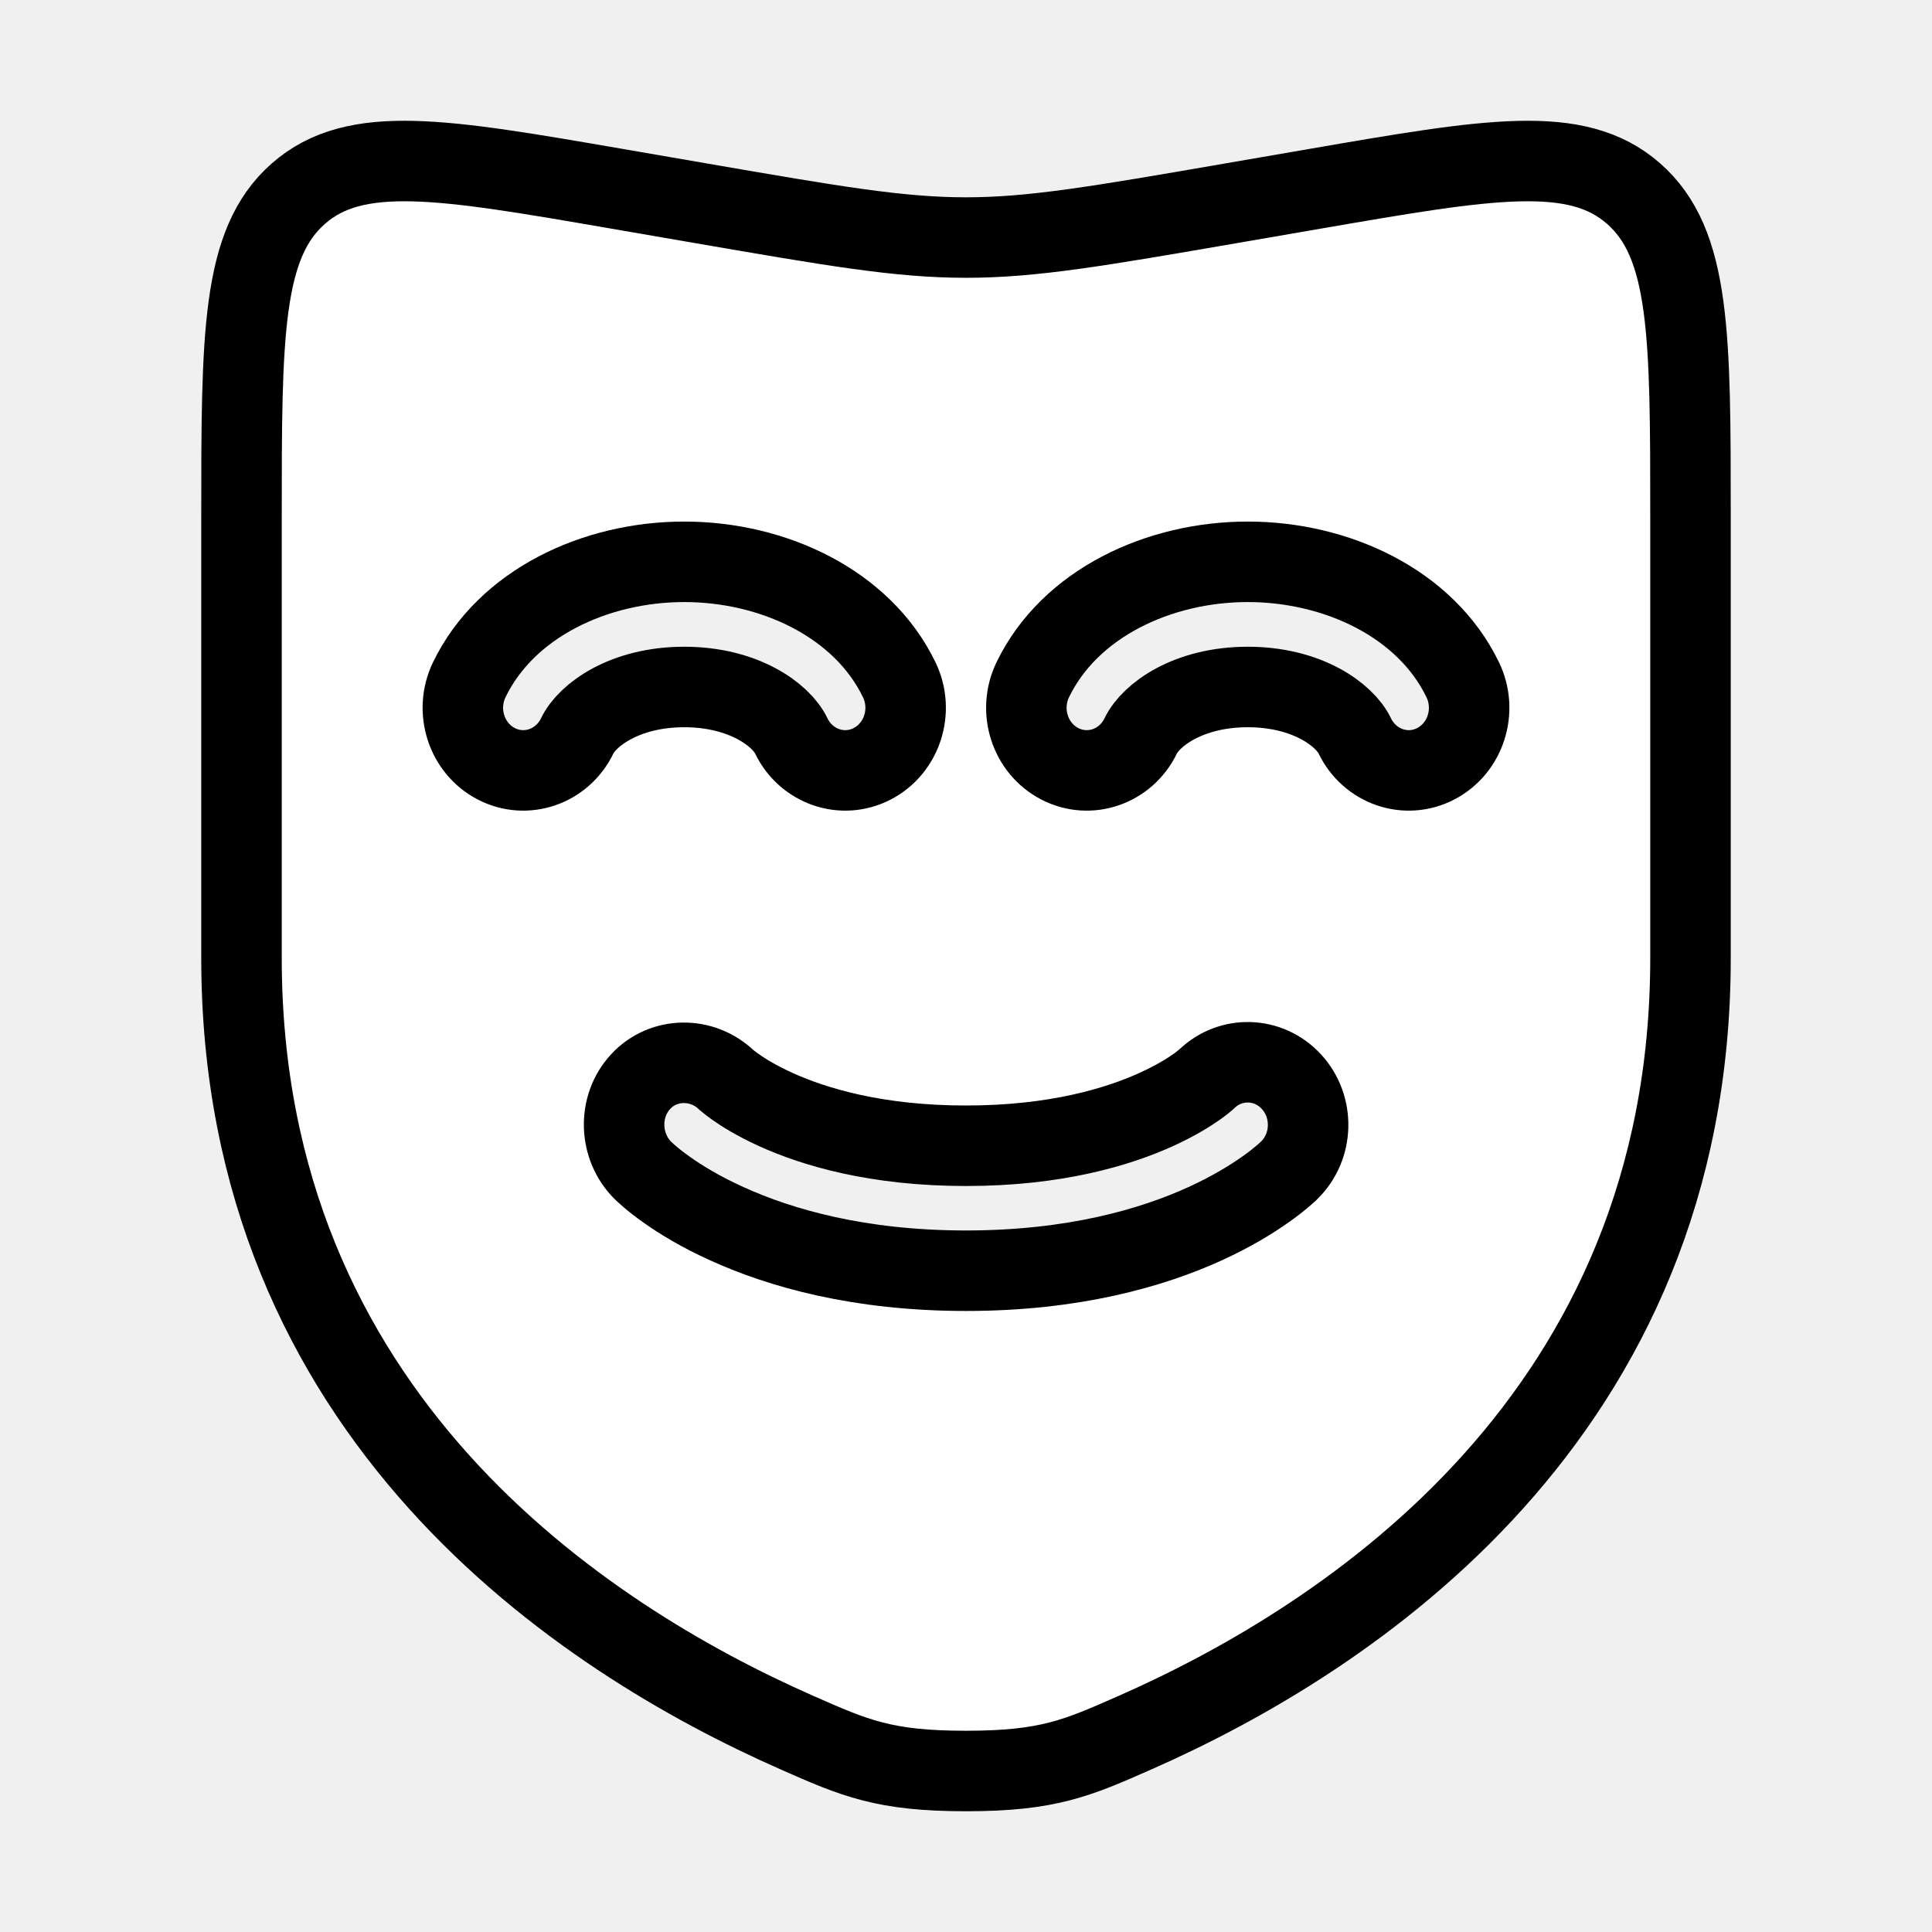
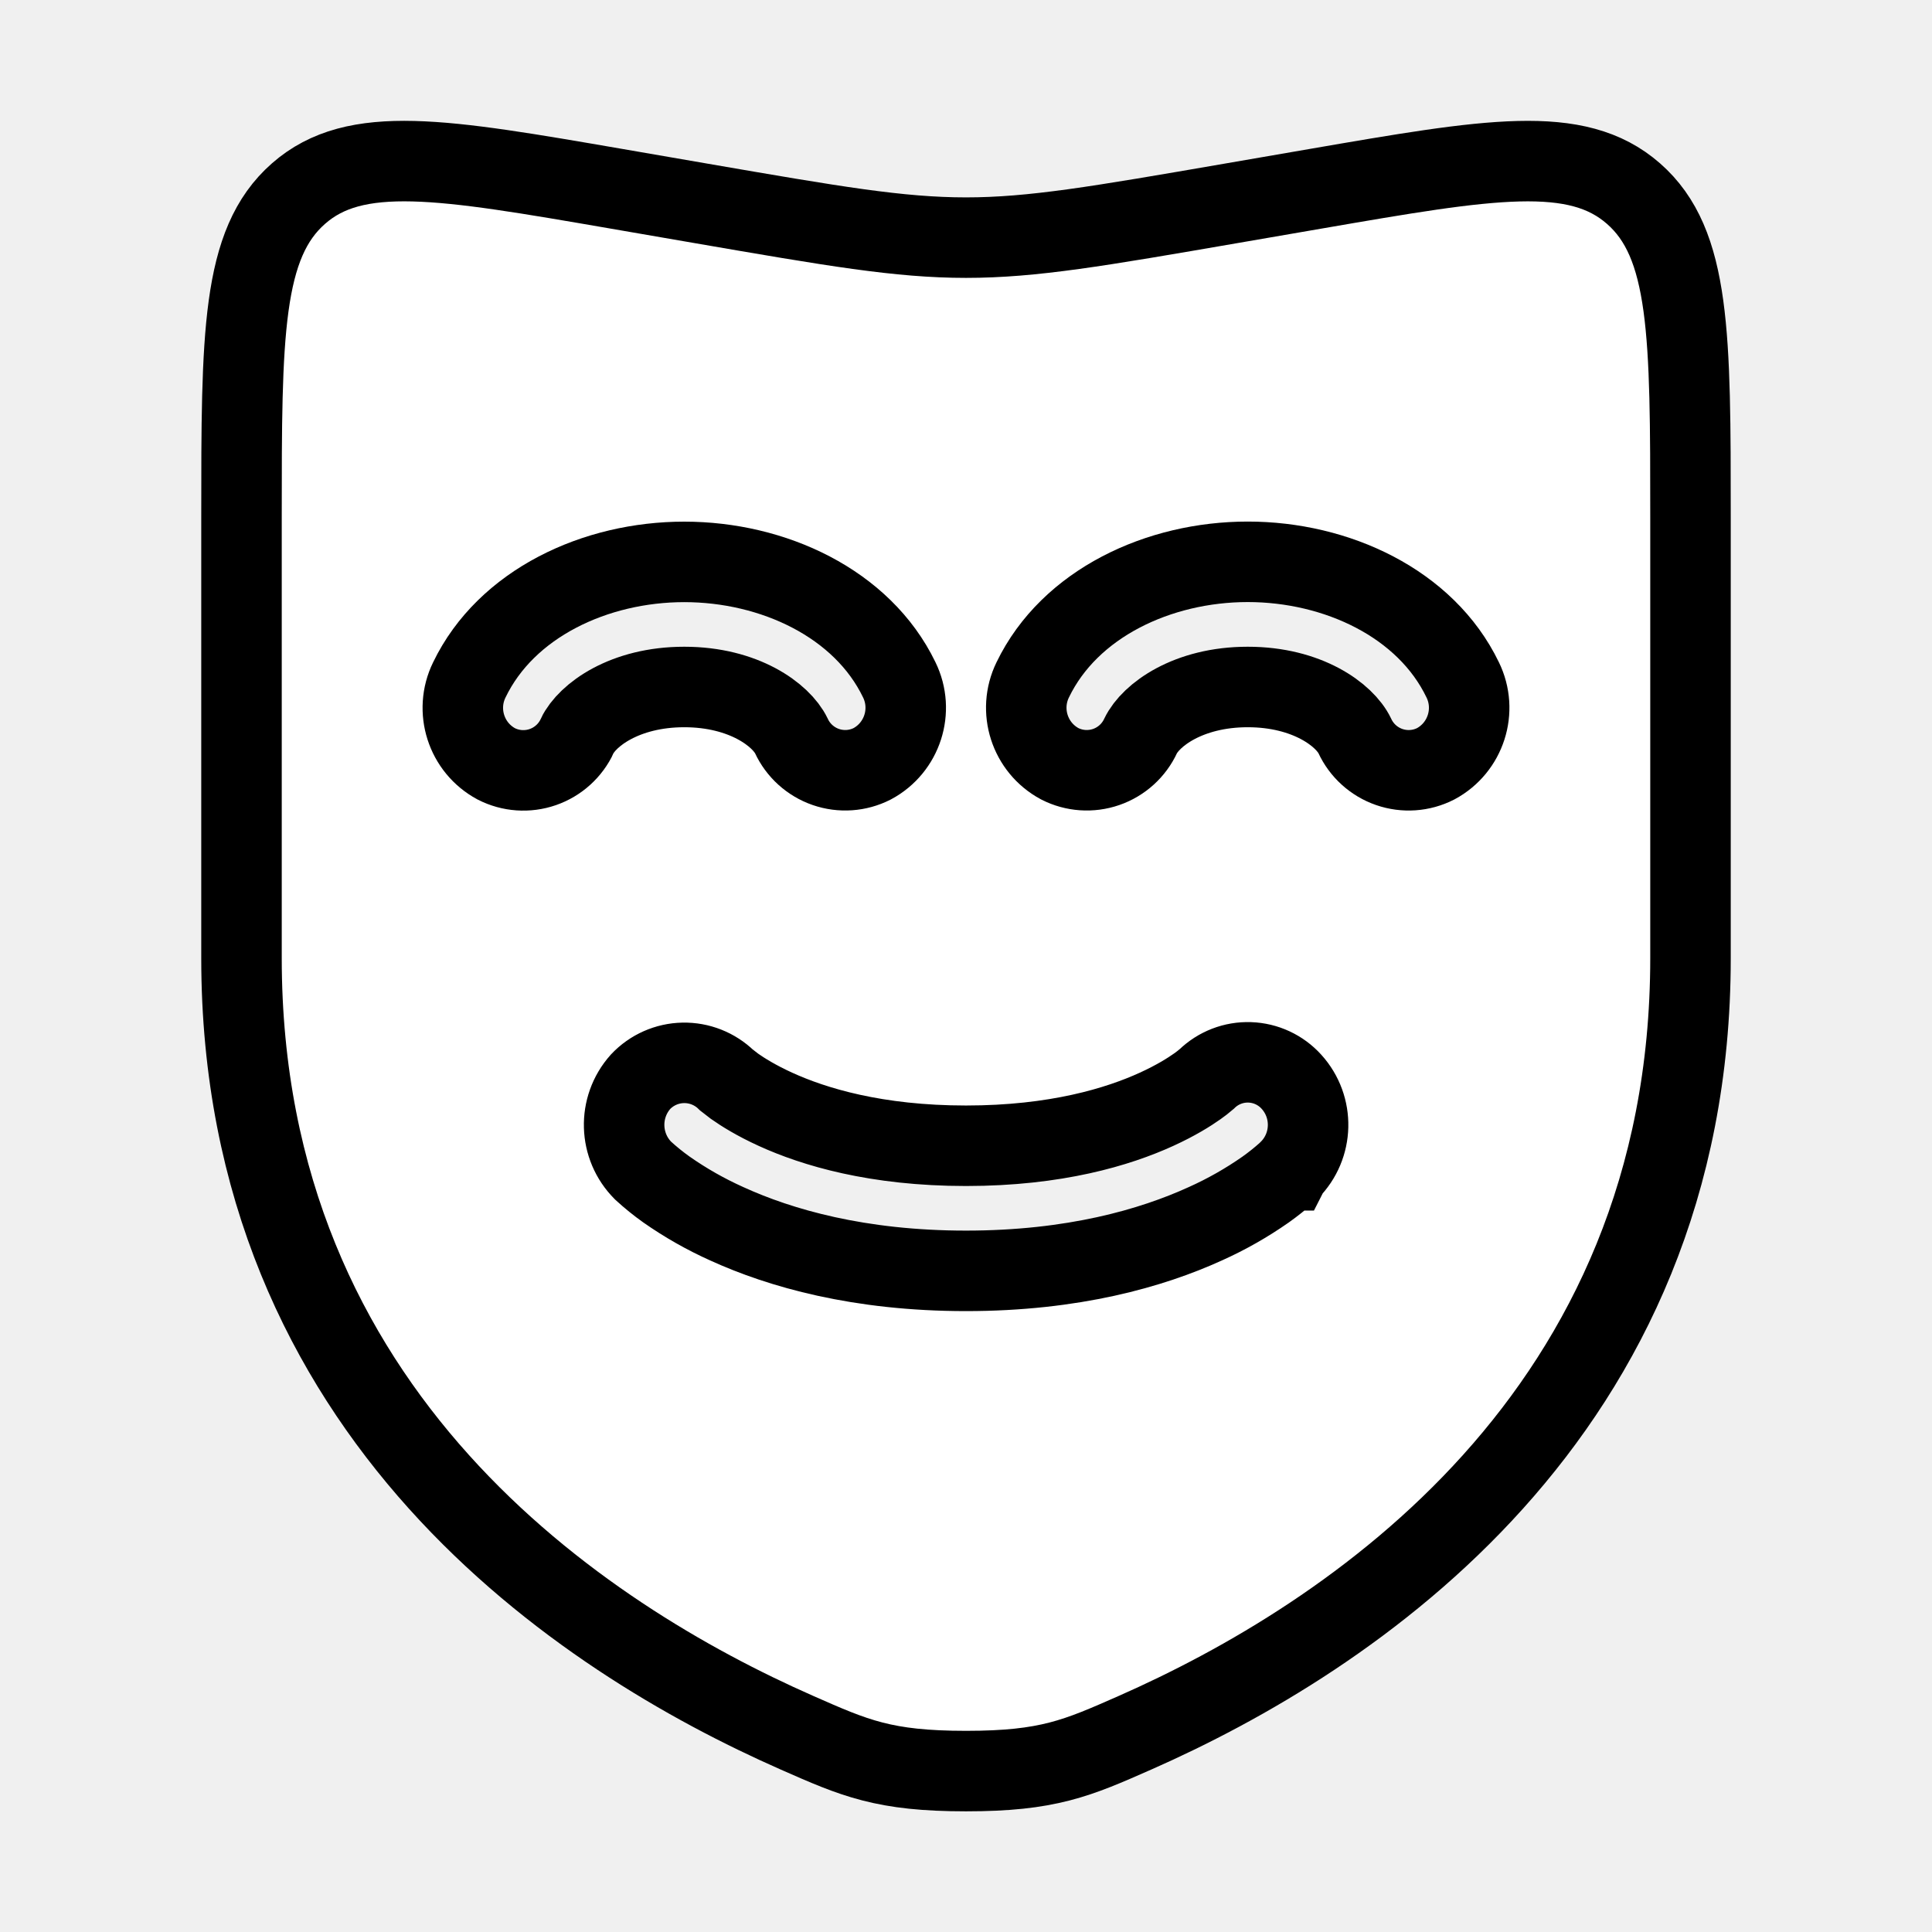
- <svg xmlns="http://www.w3.org/2000/svg" width="800" height="800" viewBox="0 0 24 24" fill="none" version="1.1" id="svg1">
-   <defs id="defs1" />
-   <path fill-rule="evenodd" clip-rule="evenodd" d="M 21,11.901 V 6.429 C 21,4.16 21,3.025 20.293,2.405 19.585,1.784 18.505,1.971 16.342,2.344 L 15.288,2.526 C 13.648,2.809 12.828,2.951 12,2.951 11.172,2.951 10.352,2.809 8.712,2.526 L 7.658,2.344 C 5.496,1.971 4.415,1.784 3.707,2.405 3,3.025 3,4.16 3,6.429 V 11.901 C 3,17.59 7.239,20.351 9.899,21.523 10.62,21.841 10.981,22 12,22 13.019,22 13.38,21.841 14.101,21.523 16.761,20.351 21,17.59 21,11.901 Z M 7.171,9.14 C 7.294,8.884 7.757,8.534 8.5,8.534 c 0.743,0 1.206,0.35 1.329,0.606 0.185,0.384 0.636,0.54 1.006,0.348 0.371,-0.192 0.521,-0.659 0.336,-1.043 C 10.712,7.494 9.603,6.979 8.5,6.979 7.397,6.979 6.288,7.494 5.829,8.445 5.644,8.829 5.794,9.296 6.165,9.488 6.535,9.68 6.986,9.524 7.171,9.14 Z M 15.5,8.534 c -0.743,0 -1.206,0.35 -1.329,0.606 -0.185,0.384 -0.636,0.54 -1.006,0.348 -0.371,-0.192 -0.521,-0.659 -0.336,-1.043 0.459,-0.951 1.567,-1.466 2.671,-1.466 1.103,0 2.212,0.515 2.671,1.466 0.185,0.384 0.035,0.851 -0.336,1.043 C 17.465,9.68 17.014,9.524 16.829,9.14 16.706,8.884 16.243,8.534 15.5,8.534 Z M 7.989,14.542 C 7.689,14.246 7.671,13.748 7.957,13.438 8.24,13.129 8.724,13.127 9.024,13.416 c 0.019,0.016 0.067,0.053 0.102,0.079 0.101,0.072 0.268,0.177 0.507,0.286 0.475,0.216 1.247,0.452 2.367,0.452 1.12,0 1.892,-0.236 2.367,-0.452 0.239,-0.109 0.406,-0.214 0.507,-0.286 0.05,-0.036 0.084,-0.063 0.102,-0.079 0.008,-0.006 0.013,-0.011 0.014,-0.013 l 8e-4,-7e-4 c 0.3,-0.288 0.769,-0.273 1.052,0.035 0.286,0.311 0.274,0.803 -0.026,1.099 l -0.001,0.001 -0.001,0.001 -0.003,0.003 -0.007,0.007 -0.02,0.018 c -0.015,0.014 -0.035,0.032 -0.06,0.052 -0.049,0.042 -0.116,0.095 -0.203,0.156 -0.173,0.123 -0.421,0.276 -0.751,0.427 -0.662,0.302 -1.64,0.584 -2.971,0.584 -1.33,0 -2.308,-0.282 -2.971,-0.584 C 8.7,15.053 8.451,14.899 8.278,14.776 8.192,14.715 8.125,14.662 8.076,14.62 8.052,14.601 8.002,14.554 7.99,14.543 Z" fill="#1C274C" id="path1" style="fill:#ffffff;fill-opacity:1;stroke:#000000;stroke-opacity:1" />
+ <svg xmlns="http://www.w3.org/2000/svg" width="800" height="800" viewBox="0 0 24 24" fill="none">
+   <path fill-rule="evenodd" clip-rule="evenodd" d="M21 11.901V6.43c0-2.269 0-3.404-.707-4.024-.707-.621-1.788-.434-3.95-.061l-1.055.182c-1.64.283-2.46.425-3.288.425-.828 0-1.648-.142-3.288-.425l-1.054-.182c-2.162-.373-3.244-.56-3.95.06C3 3.026 3 4.16 3 6.43v5.472c0 5.69 4.239 8.45 6.899 9.622.721.318 1.082.477 2.101.477 1.02 0 1.38-.159 2.101-.477C16.761 20.351 21 17.59 21 11.901zM7.17 9.141c.124-.257.587-.607 1.33-.607.743 0 1.206.35 1.33.606a.738.738 0 001.005.348.79.79 0 00.336-1.043C10.712 7.494 9.603 6.98 8.5 6.98c-1.103 0-2.212.515-2.67 1.466a.79.79 0 00.335 1.043.738.738 0 001.006-.348zm8.33-.607c-.743 0-1.206.35-1.33.606a.738.738 0 01-1.005.348.79.79 0 01-.336-1.043c.459-.951 1.567-1.466 2.671-1.466 1.103 0 2.212.515 2.67 1.466a.79.79 0 01-.335 1.043.738.738 0 01-1.006-.348c-.123-.256-.586-.606-1.329-.606zm-7.511 6.008a.804.804 0 01-.032-1.104.748.748 0 011.067-.022l.102.079c.101.071.268.176.507.285.475.217 1.247.453 2.367.453 1.12 0 1.892-.236 2.367-.453.239-.109.406-.214.506-.285a1.523 1.523 0 00.117-.091l.001-.001a.731.731 0 011.052.035.797.797 0 01-.026 1.098l-.001.002h-.001l-.004.004-.007.007-.02.019a3.027 3.027 0 01-.262.209 4.57 4.57 0 01-.751.426c-.663.302-1.64.584-2.971.584-1.33 0-2.308-.282-2.97-.584a4.569 4.569 0 01-.752-.427 3.018 3.018 0 01-.288-.233z" fill="#fff" stroke="#000" />
</svg>
